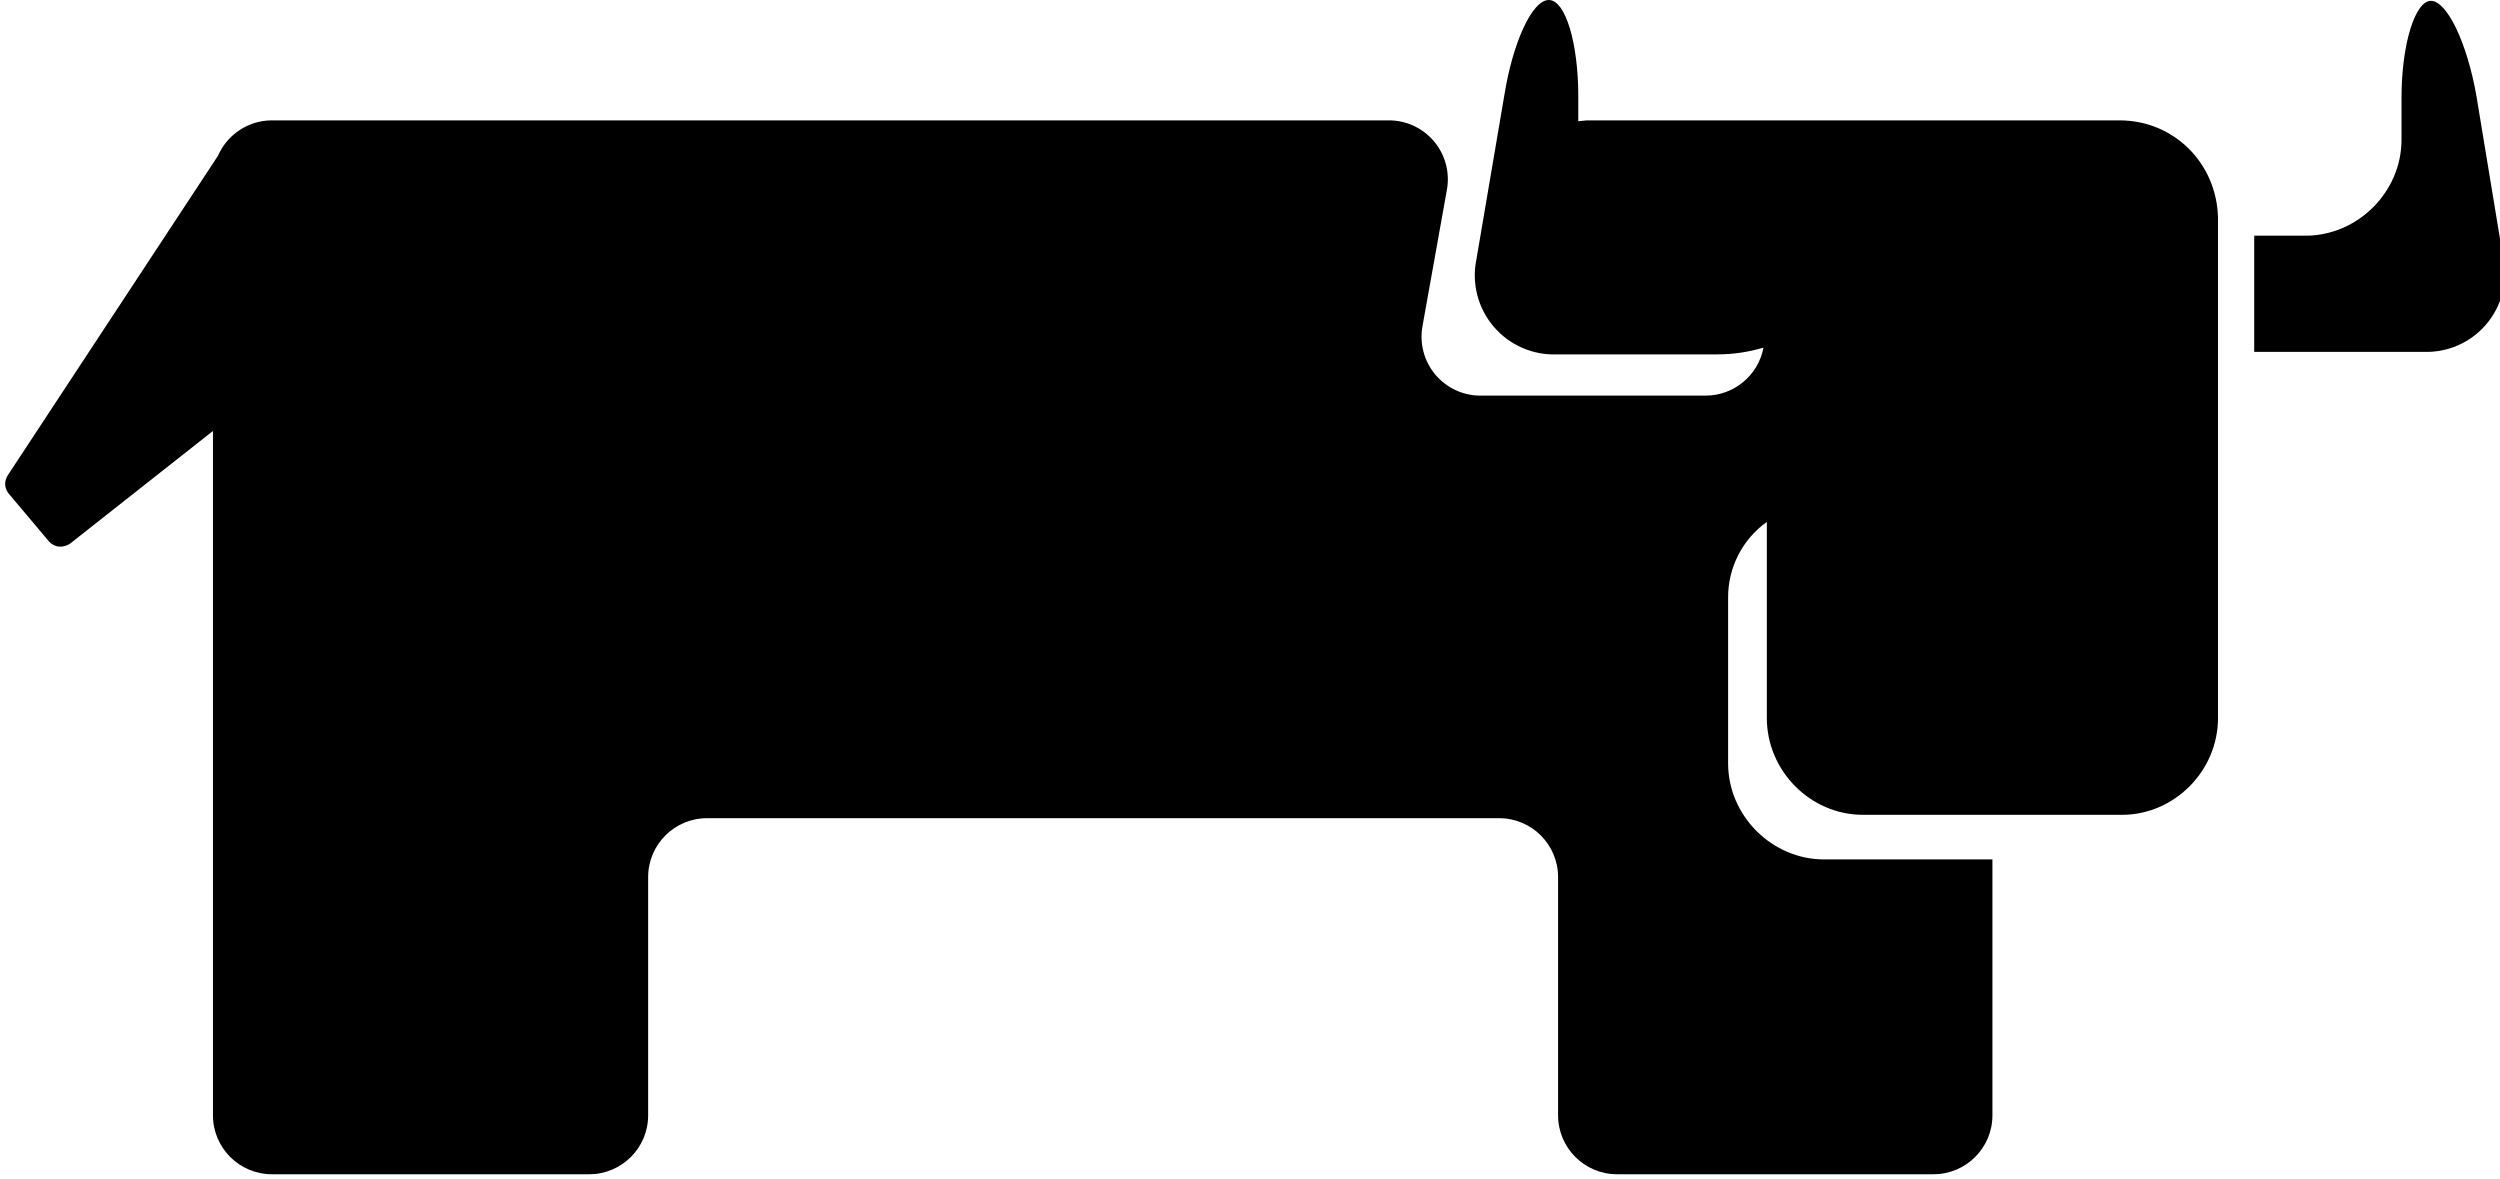
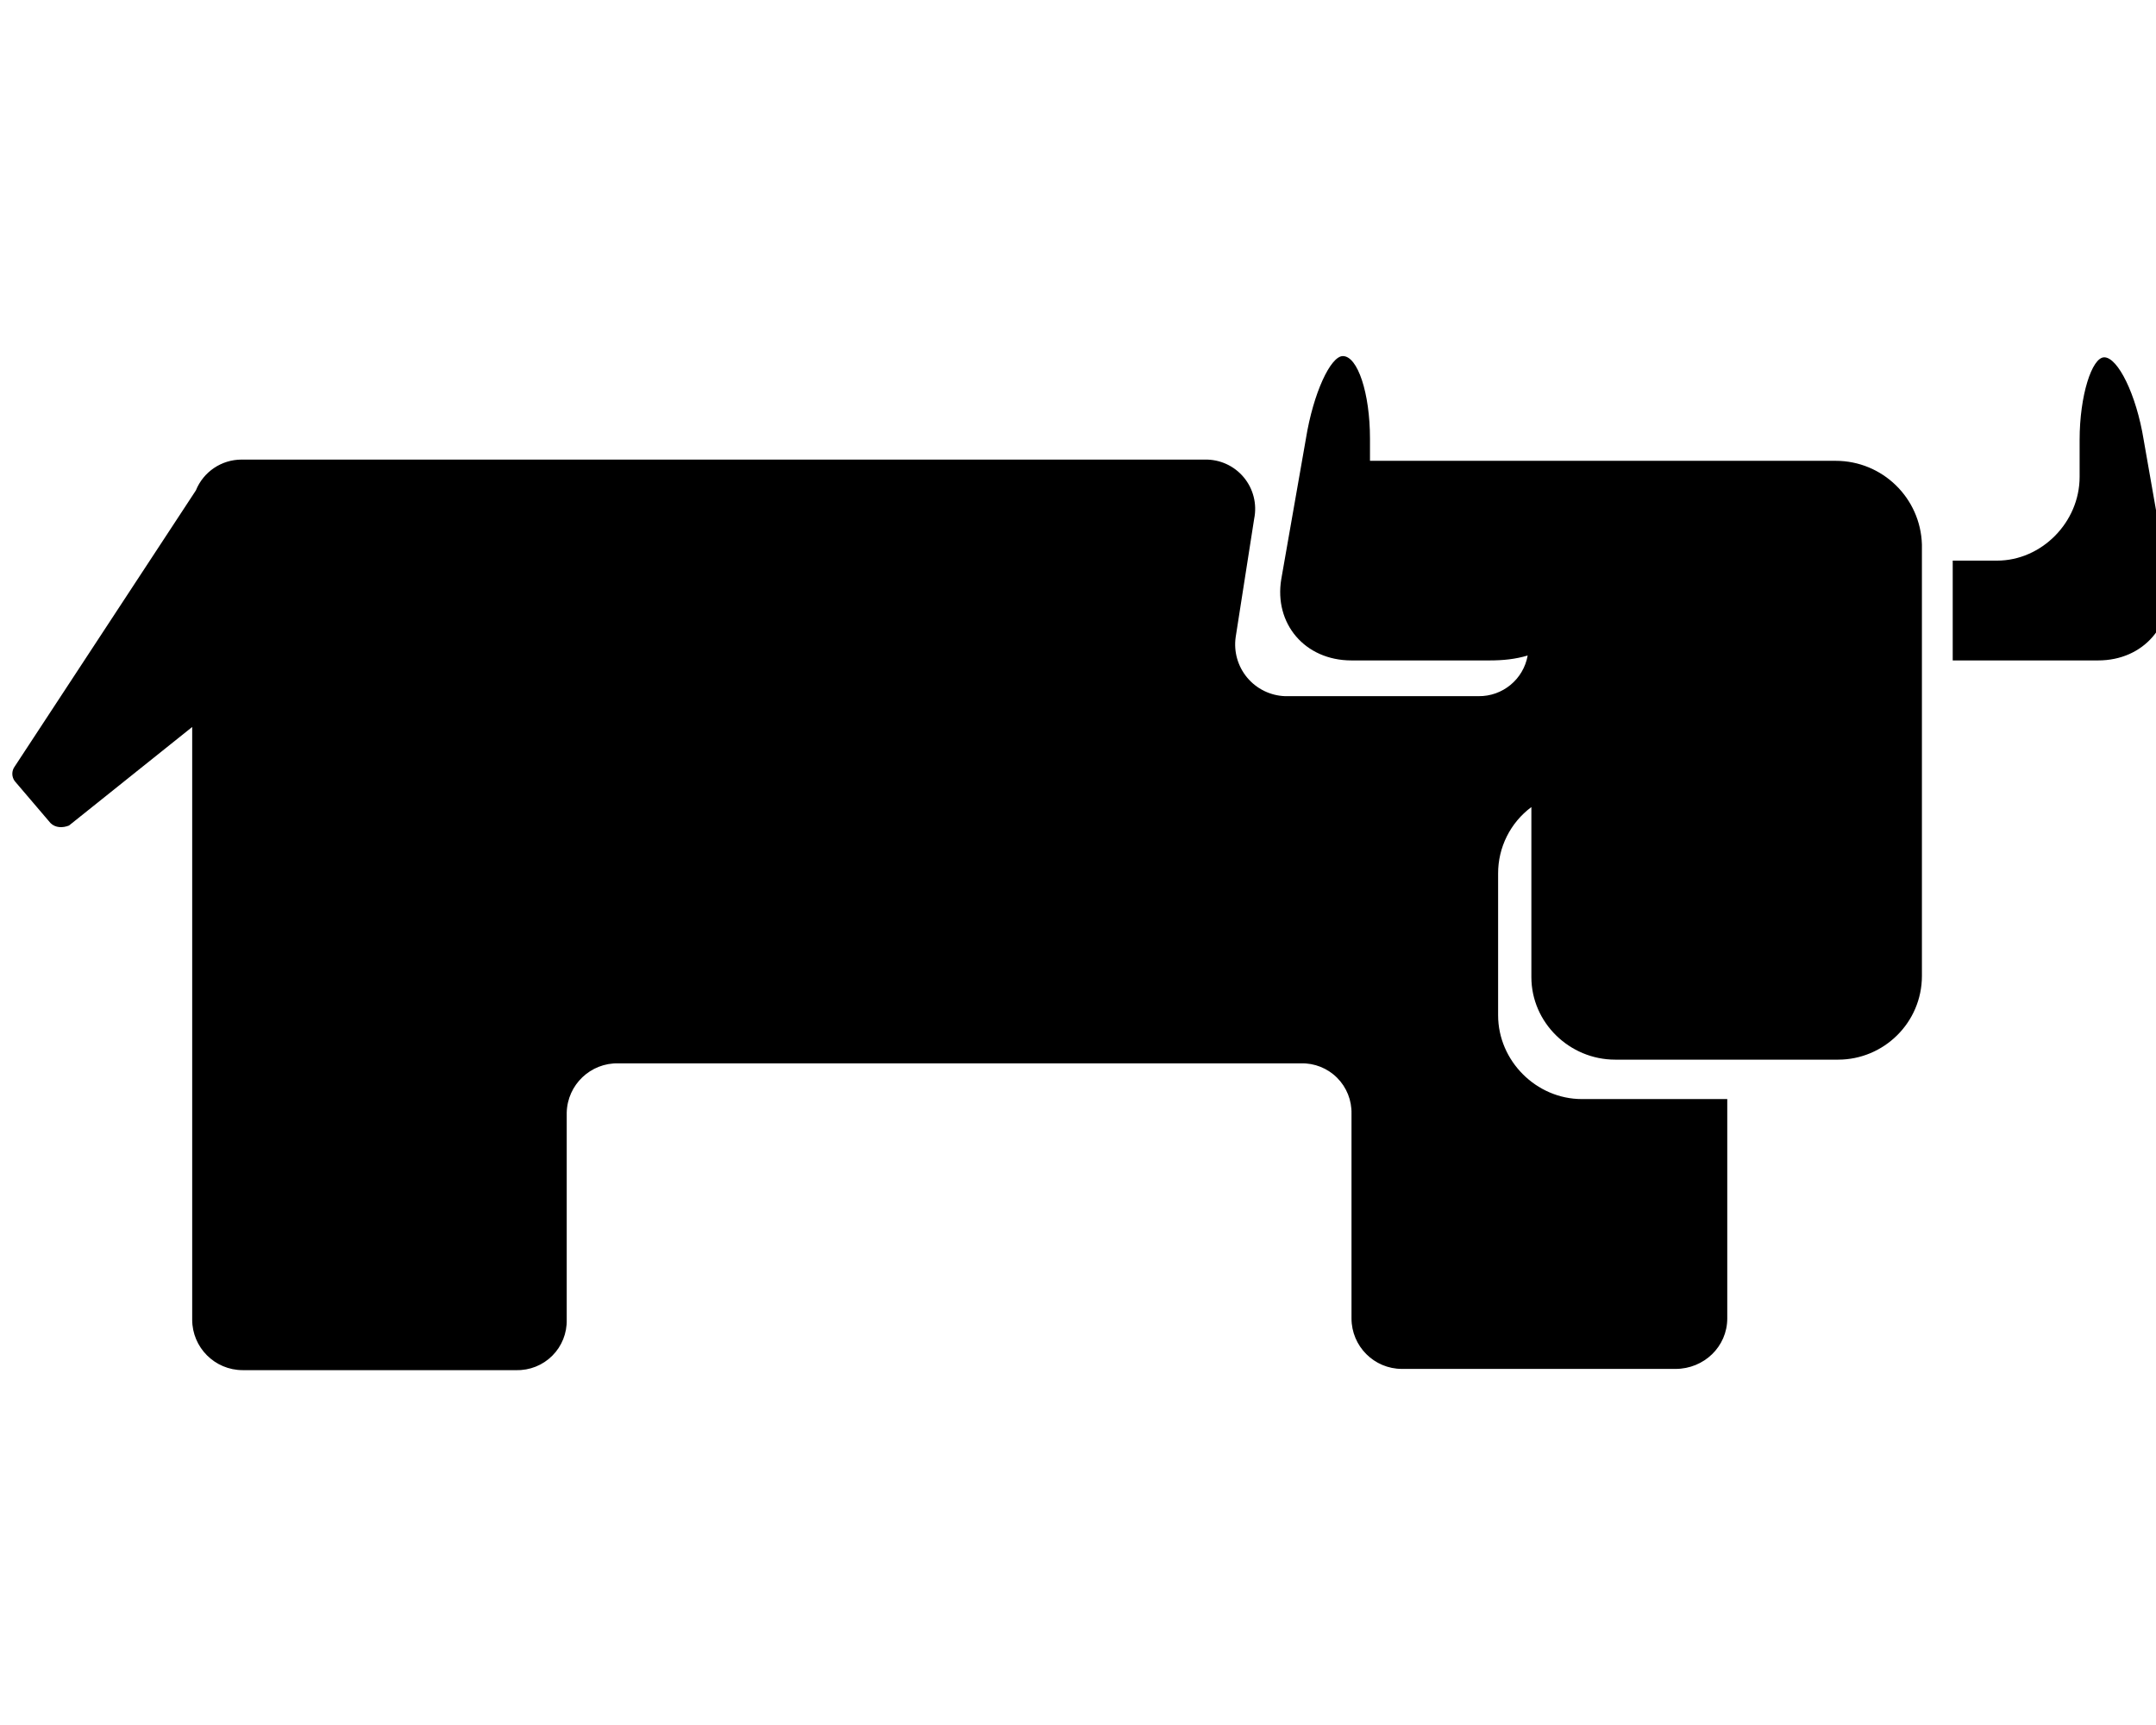
- <svg xmlns="http://www.w3.org/2000/svg" viewBox="0 0 297 140">
-   <path d="M297.4 30.7a9.3 9.3 0 0 1-9.5 11.1h-20.1V28h6.1c6.2 0 11.4-5.2 11.4-11.4v-5c0-6.3 1.6-11.5 3.5-11.5s4.3 5 5.4 11.3l3.2 19.4zm-45.6-16.4c6.4 0 11.5 5 11.7 11.5v59.5c0 6.3-5.2 11.5-11.4 11.5h-30.8c-6.2 0-11.4-5.2-11.4-11.5V62a11 11 0 0 0-4.6 9v19.7c0 6.2 5.2 11.4 11.4 11.4h20v30.4a7 7 0 0 1-7 7h-37.6a7 7 0 0 1-7-7v-28.3a7 7 0 0 0-7-7H84a7 7 0 0 0-7 7v28.3a7 7 0 0 1-7 7H32.3a7 7 0 0 1-7-7V51.2l-17 13.4c-.8.5-1.8.5-2.5-.3L1 58.6c-.5-.7-.5-1.4-.1-2.1l25-38a7 7 0 0 1 6.3-4.2h132.7a7 7 0 0 1 7 8.2L169 38.7a7 7 0 0 0 7 8.3h26.6a7 7 0 0 0 6.9-5.7c-1.7.5-3.5.8-5.5.8h-19a9.4 9.4 0 0 1-9.6-11.3l3.3-19.4C179.7 5.1 182 0 184 0s3.5 5.2 3.5 11.4v3l1-.1h63.3z" />
+ <svg xmlns="http://www.w3.org/2000/svg" viewBox="0 0 175 140">
+   <path d="M176 47c.5 3.7-2 6.6-5.7 6.6h-11.8v-8.1h3.6c3.6 0 6.7-3.1 6.7-6.8v-3c0-3.6 1-6.7 2-6.7 1.1 0 2.6 3 3.2 6.7l2 11.4zm-27-9.6a7 7 0 0 1 7 6.8v35c0 3.8-3.1 6.8-6.8 6.8h-18.1c-3.7 0-6.8-3-6.8-6.7V65.5a6.7 6.7 0 0 0-2.7 5.4v11.5c0 3.7 3.1 6.8 6.8 6.8h11.8V107c0 2.3-1.9 4.1-4.2 4.1h-22.2a4.1 4.1 0 0 1-4.1-4.1V90.4a4 4 0 0 0-4.1-4.1H50.2a4.1 4.1 0 0 0-4.2 4v16.8a4 4 0 0 1-4.1 4.1H19.7a4.1 4.1 0 0 1-4.1-4.1V59l-10 8c-.5.2-1.1.2-1.5-.2l-2.9-3.4a1 1 0 0 1 0-1.2l14.7-22.4a4 4 0 0 1 3.7-2.5h78.2a4 4 0 0 1 4 4.8l-1.5 9.6a4.2 4.2 0 0 0 4 4.8H120a4 4 0 0 0 4-3.3c-1 .3-2 .4-3.1.4h-11.2c-3.8 0-6.3-3-5.7-6.6l2-11.4c.6-3.7 2-6.7 3-6.7 1.2 0 2.2 3 2.2 6.7v1.8H149z" />
</svg>
